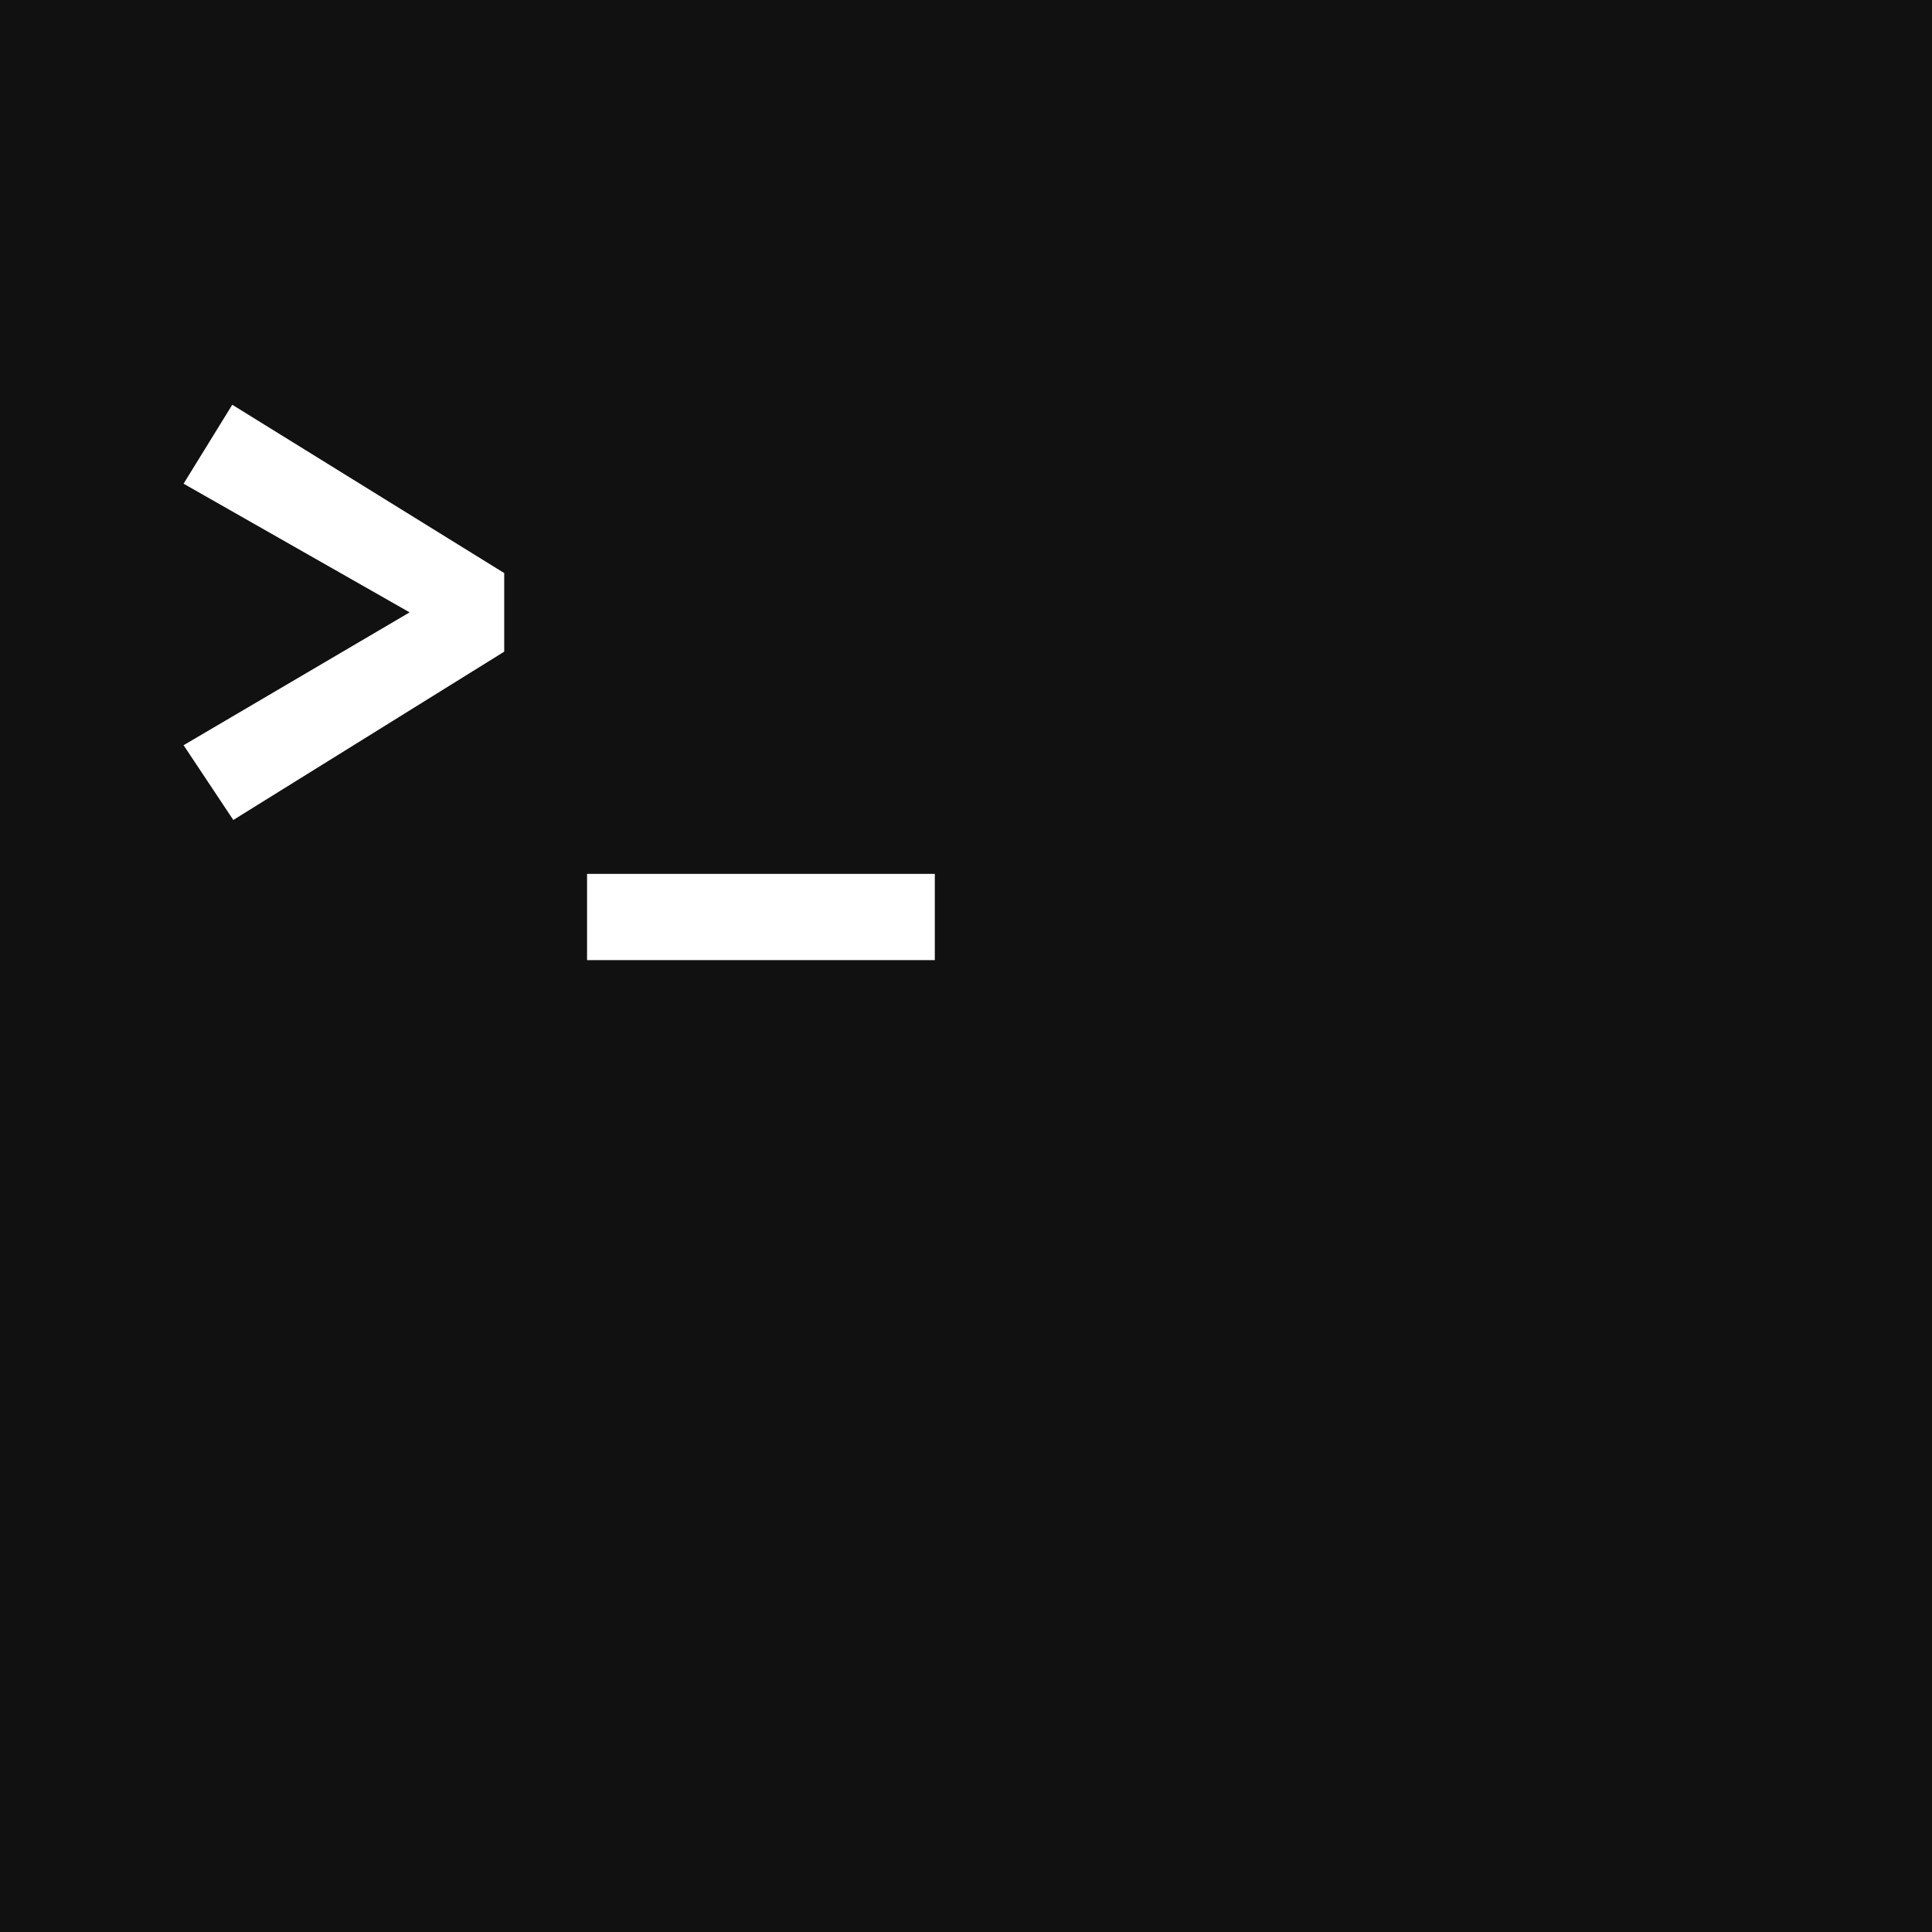
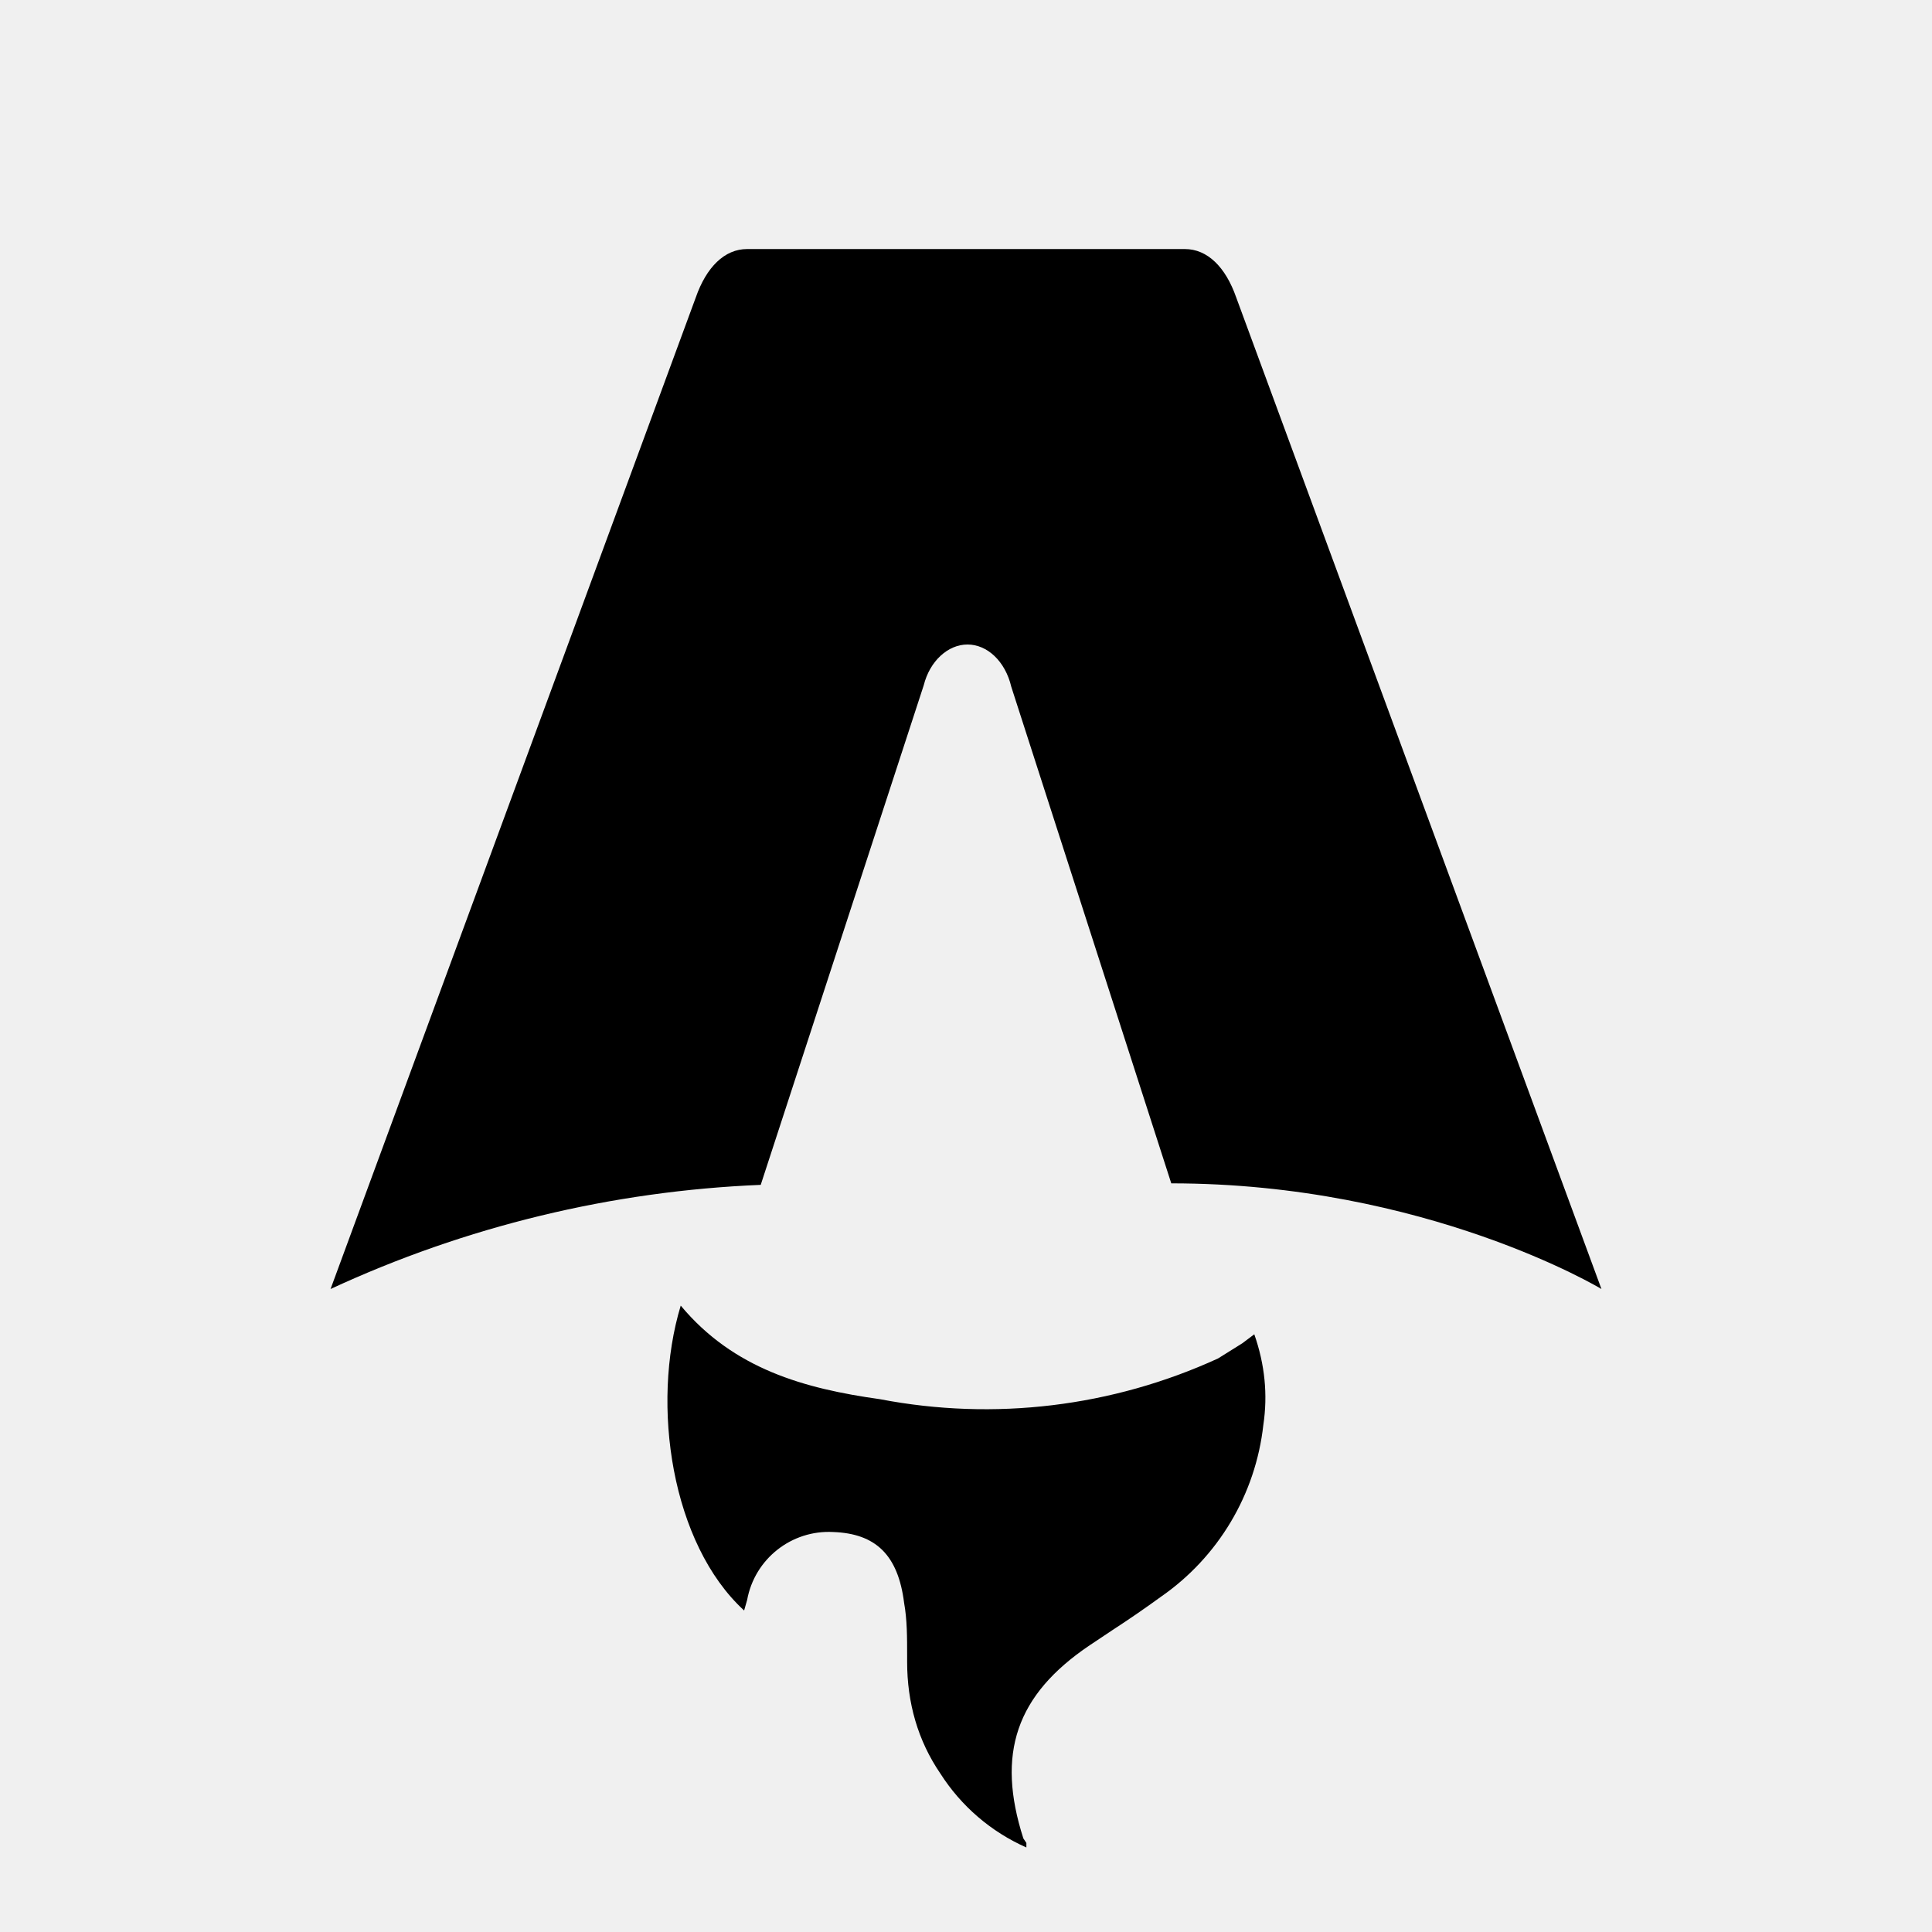
- <svg xmlns="http://www.w3.org/2000/svg" width="100" height="100" viewBox="0 0 100 100" fill="none">
-   <g clip-path="url(#clip0_3_65)">
-     <rect width="100" height="100" fill="#111111" />
-     <path d="M12.022 20.95L26.098 29.662V33.73L12.076 42.442L9.502 38.572L21.202 31.696L9.502 25.036L12.022 20.95ZM30.386 49.696V45.232H48.386V49.696H30.386Z" fill="white" />
-   </g>
-   <defs>
-     <clipPath id="clip0_3_65">
-       <rect width="100" height="100" fill="white" />
-     </clipPath>
-   </defs>
+ <svg xmlns="http://www.w3.org/2000/svg" fill="none" viewBox="0 0 128 128">
+   <path d="M50.4 78.5a75.1 75.1 0 0 0-28.5 6.9l24.2-65.7c.7-2 1.9-3.2 3.4-3.2h29c1.5 0 2.7 1.2 3.4 3.2l24.2 65.7s-11.6-7-28.5-7L67 45.5c-.4-1.7-1.6-2.8-2.9-2.8-1.3 0-2.5 1.1-2.9 2.7L50.4 78.5Zm-1.1 28.2Zm-4.2-20.2c-2 6.6-.6 15.8 4.2 20.2a17.5 17.5 0 0 1 .2-.7 5.5 5.5 0 0 1 5.7-4.5c2.8.1 4.3 1.5 4.7 4.7.2 1.1.2 2.3.2 3.5v.4c0 2.7.7 5.2 2.2 7.4a13 13 0 0 0 5.7 4.9v-.3l-.2-.3c-1.8-5.6-.5-9.5 4.4-12.8l1.5-1a73 73 0 0 0 3.2-2.2 16 16 0 0 0 6.8-11.4c.3-2 .1-4-.6-6l-.8.6-1.6 1a37 37 0 0 1-22.4 2.7c-5-.7-9.7-2-13.2-6.2Z" />
+   <style>
+         path { fill: #000; }
+         @media (prefers-color-scheme: dark) {
+             path { fill: #FFF; }
+         }
+     </style>
</svg>
